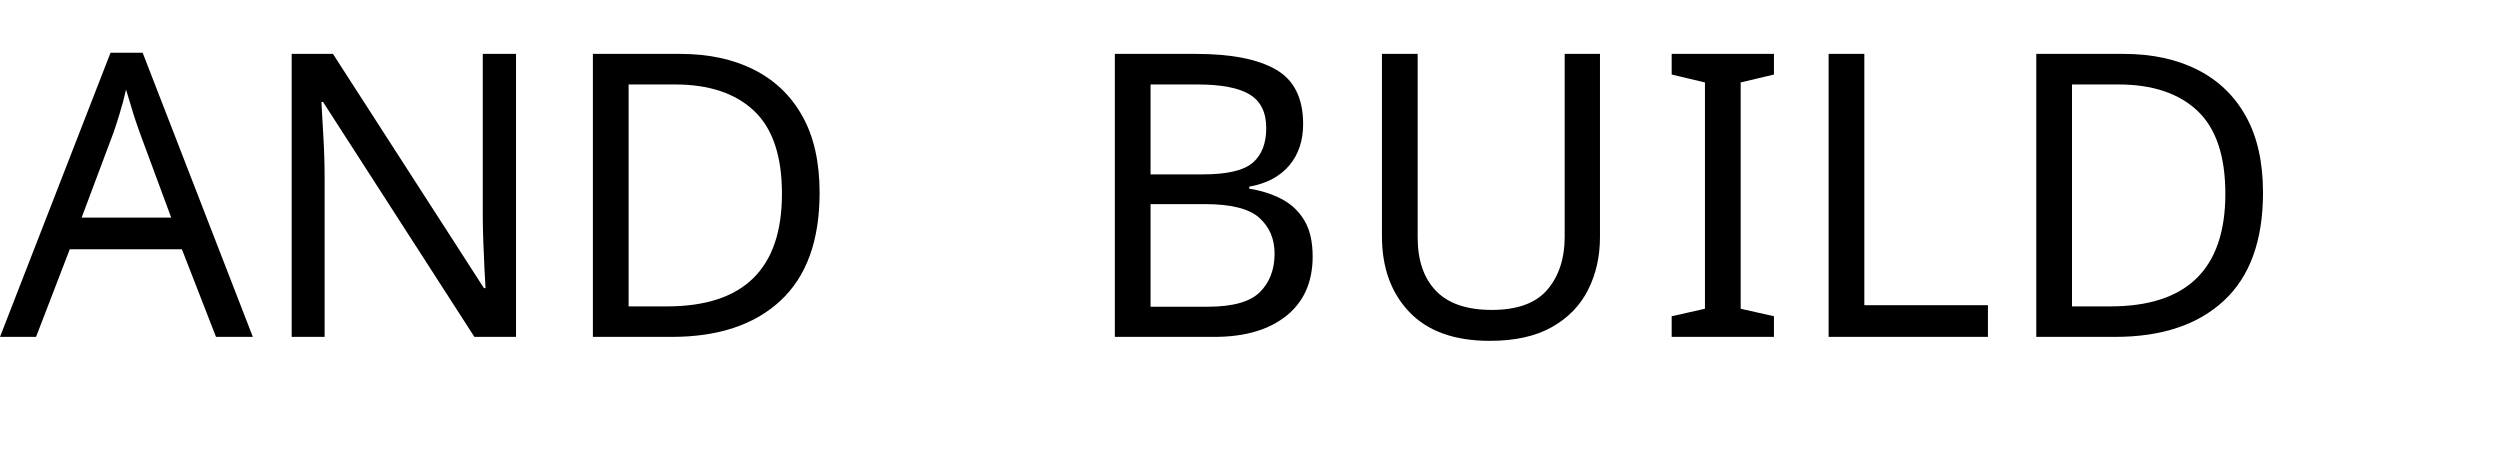
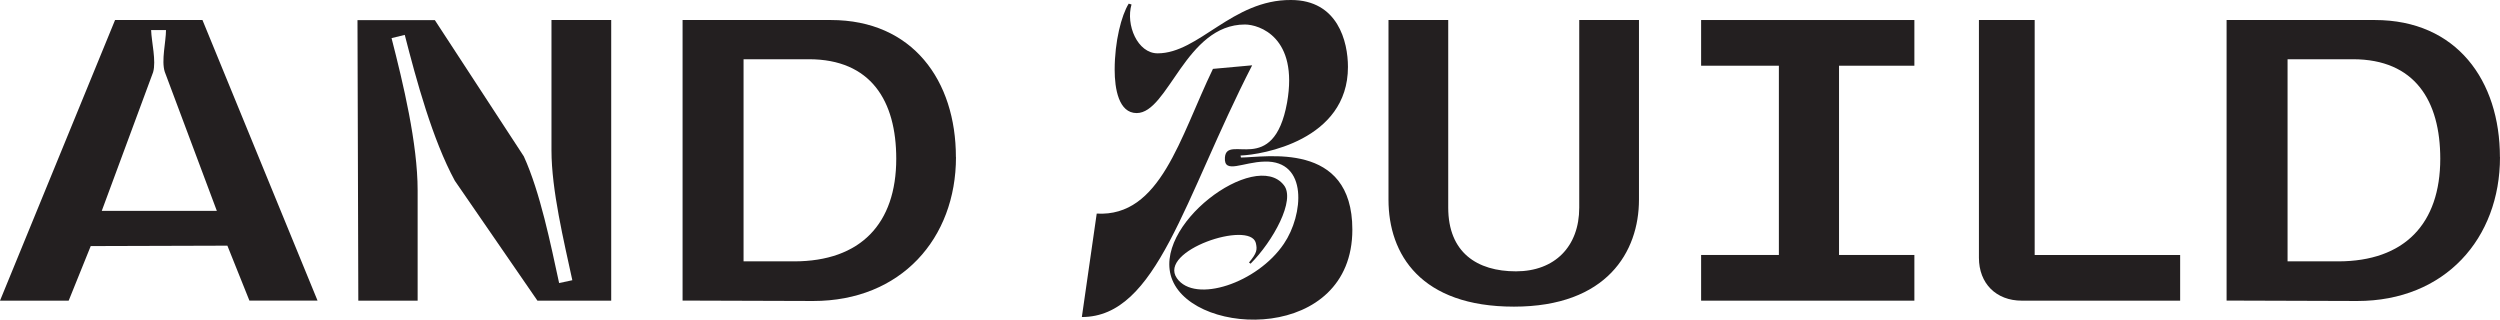
- <svg xmlns="http://www.w3.org/2000/svg" id="Layer_2" data-name="Layer 2" viewBox="0 0 562.21 106.86">
+ <svg xmlns="http://www.w3.org/2000/svg" id="Layer_2" data-name="Layer 2" viewBox="0 0 300.92 38.48">
  <defs>
    <style>
      .cls-1 {
-         font-size: 89.13px;
-       }
- 
-       .cls-2 {
-         font-family: Dirtyline36Daysoftype2022-Reg, 'Dirtyline 36Daysoftype 2022';
-       }
- 
-       .cls-3 {
-         letter-spacing: -.01em;
-       }
- 
-       .cls-3, .cls-4 {
-         font-family: NeueMetanaNextFreePersonal-Sm, 'Neue Metana Next Free Personal';
+         fill: #231f20;
      }
    </style>
  </defs>
  <g id="Layer_1-2" data-name="Layer 1">
-     <text class="cls-1" transform="translate(0 75.76)">
-       <tspan class="cls-4" x="0" y="0">AND </tspan>
-       <tspan class="cls-2" x="242.07" y="0">B</tspan>
-       <tspan class="cls-3" x="302.76" y="0">U</tspan>
-       <tspan class="cls-4" x="372.37" y="0">ILD</tspan>
-     </text>
+     <g>
+       <path class="cls-1" d="M8.25,36.19H0L13.85,2.41h10.52l13.85,33.77h-8.2l-2.65-6.61-16.45,.05-2.65,6.56Zm4-10.81h13.85l-6.27-16.74c-.43-1.35,.15-3.62,.15-5.02h-1.79c.05,1.45,.63,3.71,.24,5.07l-6.18,16.69Z" />
+       <path class="cls-1" d="M50.27,36.19h-7.14l-.1-33.77h9.31l10.71,16.4c1.98,4.34,3.23,10.57,4.25,15.25l1.59-.34c-1.01-4.68-2.51-10.86-2.51-15.63V2.41h7.19V36.19h-8.88l-9.94-14.43c-2.7-4.97-4.63-12.11-6.03-17.56l-1.59,.39c1.4,5.45,3.14,12.69,3.14,18.33v13.27Z" />
+       <path class="cls-1" d="M115.07,18.91c0,9.79-6.61,17.32-17.18,17.32l-15.73-.05V2.41h17.85c9.84,0,15.05,7.29,15.05,16.5Zm-7.19,.19c0-6.95-3.04-11.97-10.52-11.97h-7.86V31.46h6.08c8.01,0,12.3-4.54,12.3-12.35Z" />
+       <path class="cls-1" d="M150.72,7.86c-8.25,16.07-11.43,30.3-20.5,30.3l1.79-12.45c7.67,.43,9.99-9.12,13.99-17.42l4.73-.43Zm-14.52-7.33c-.72,2.46,.72,5.89,3.14,5.89C144.31,6.42,148.31-.05,155.4,0c5.64,0,6.85,5.02,6.85,8.06,0,8.83-10.33,10.57-12.93,10.66l.05,.24c2.85,0,13.41-2.07,13.41,8.68,0,13.51-18.82,12.98-21.66,6.08-2.7-6.51,9.99-15.83,13.41-11.44,1.45,1.79-1.3,6.75-4,9.46l-.19-.14c.96-1.16,1.01-1.54,.82-2.36-.72-2.75-11.82,.92-9.5,4.25,2.17,3.09,9.7,.58,12.88-4.15,2.36-3.47,2.94-10.04-2.32-9.89-2.61,.05-4.92,1.54-4.78-.48,.19-2.94,5.84,2.41,7.48-6.61,1.4-7.91-3.38-9.41-5.07-9.41-7.14,0-9.22,10.66-13.03,10.66-2.17,0-2.65-2.94-2.65-5.21,0-3.43,.82-6.56,1.69-7.96l.34,.1Z" />
+       <path class="cls-1" d="M197.28,2.41V24.03c0,6.27-3.86,12.88-15.05,12.88s-15.1-6.27-15.1-12.88V2.41h7.19V24.99c0,5.4,3.47,7.67,8.15,7.67s7.62-2.99,7.62-7.67V2.41h7.19Z" />
+       <path class="cls-1" d="M204.76,30.69h9.36V7.91h-9.36V2.41h25.67V7.91h-9.07V30.69h9.07v5.5h-25.67v-5.5Z" />
+       <path class="cls-1" d="M238.2,2.41h6.71V30.69h17.51v5.5h-19.06c-3.09,0-5.16-2.07-5.16-5.16V2.41Z" />
+       <path class="cls-1" d="M300.92,18.91c0,9.79-6.61,17.32-17.18,17.32l-15.73-.05V2.41h17.85c9.84,0,15.05,7.29,15.05,16.5Zm-7.19,.19c0-6.95-3.04-11.97-10.52-11.97h-7.86V31.46h6.08c8.01,0,12.3-4.54,12.3-12.35Z" />
+     </g>
  </g>
</svg>
